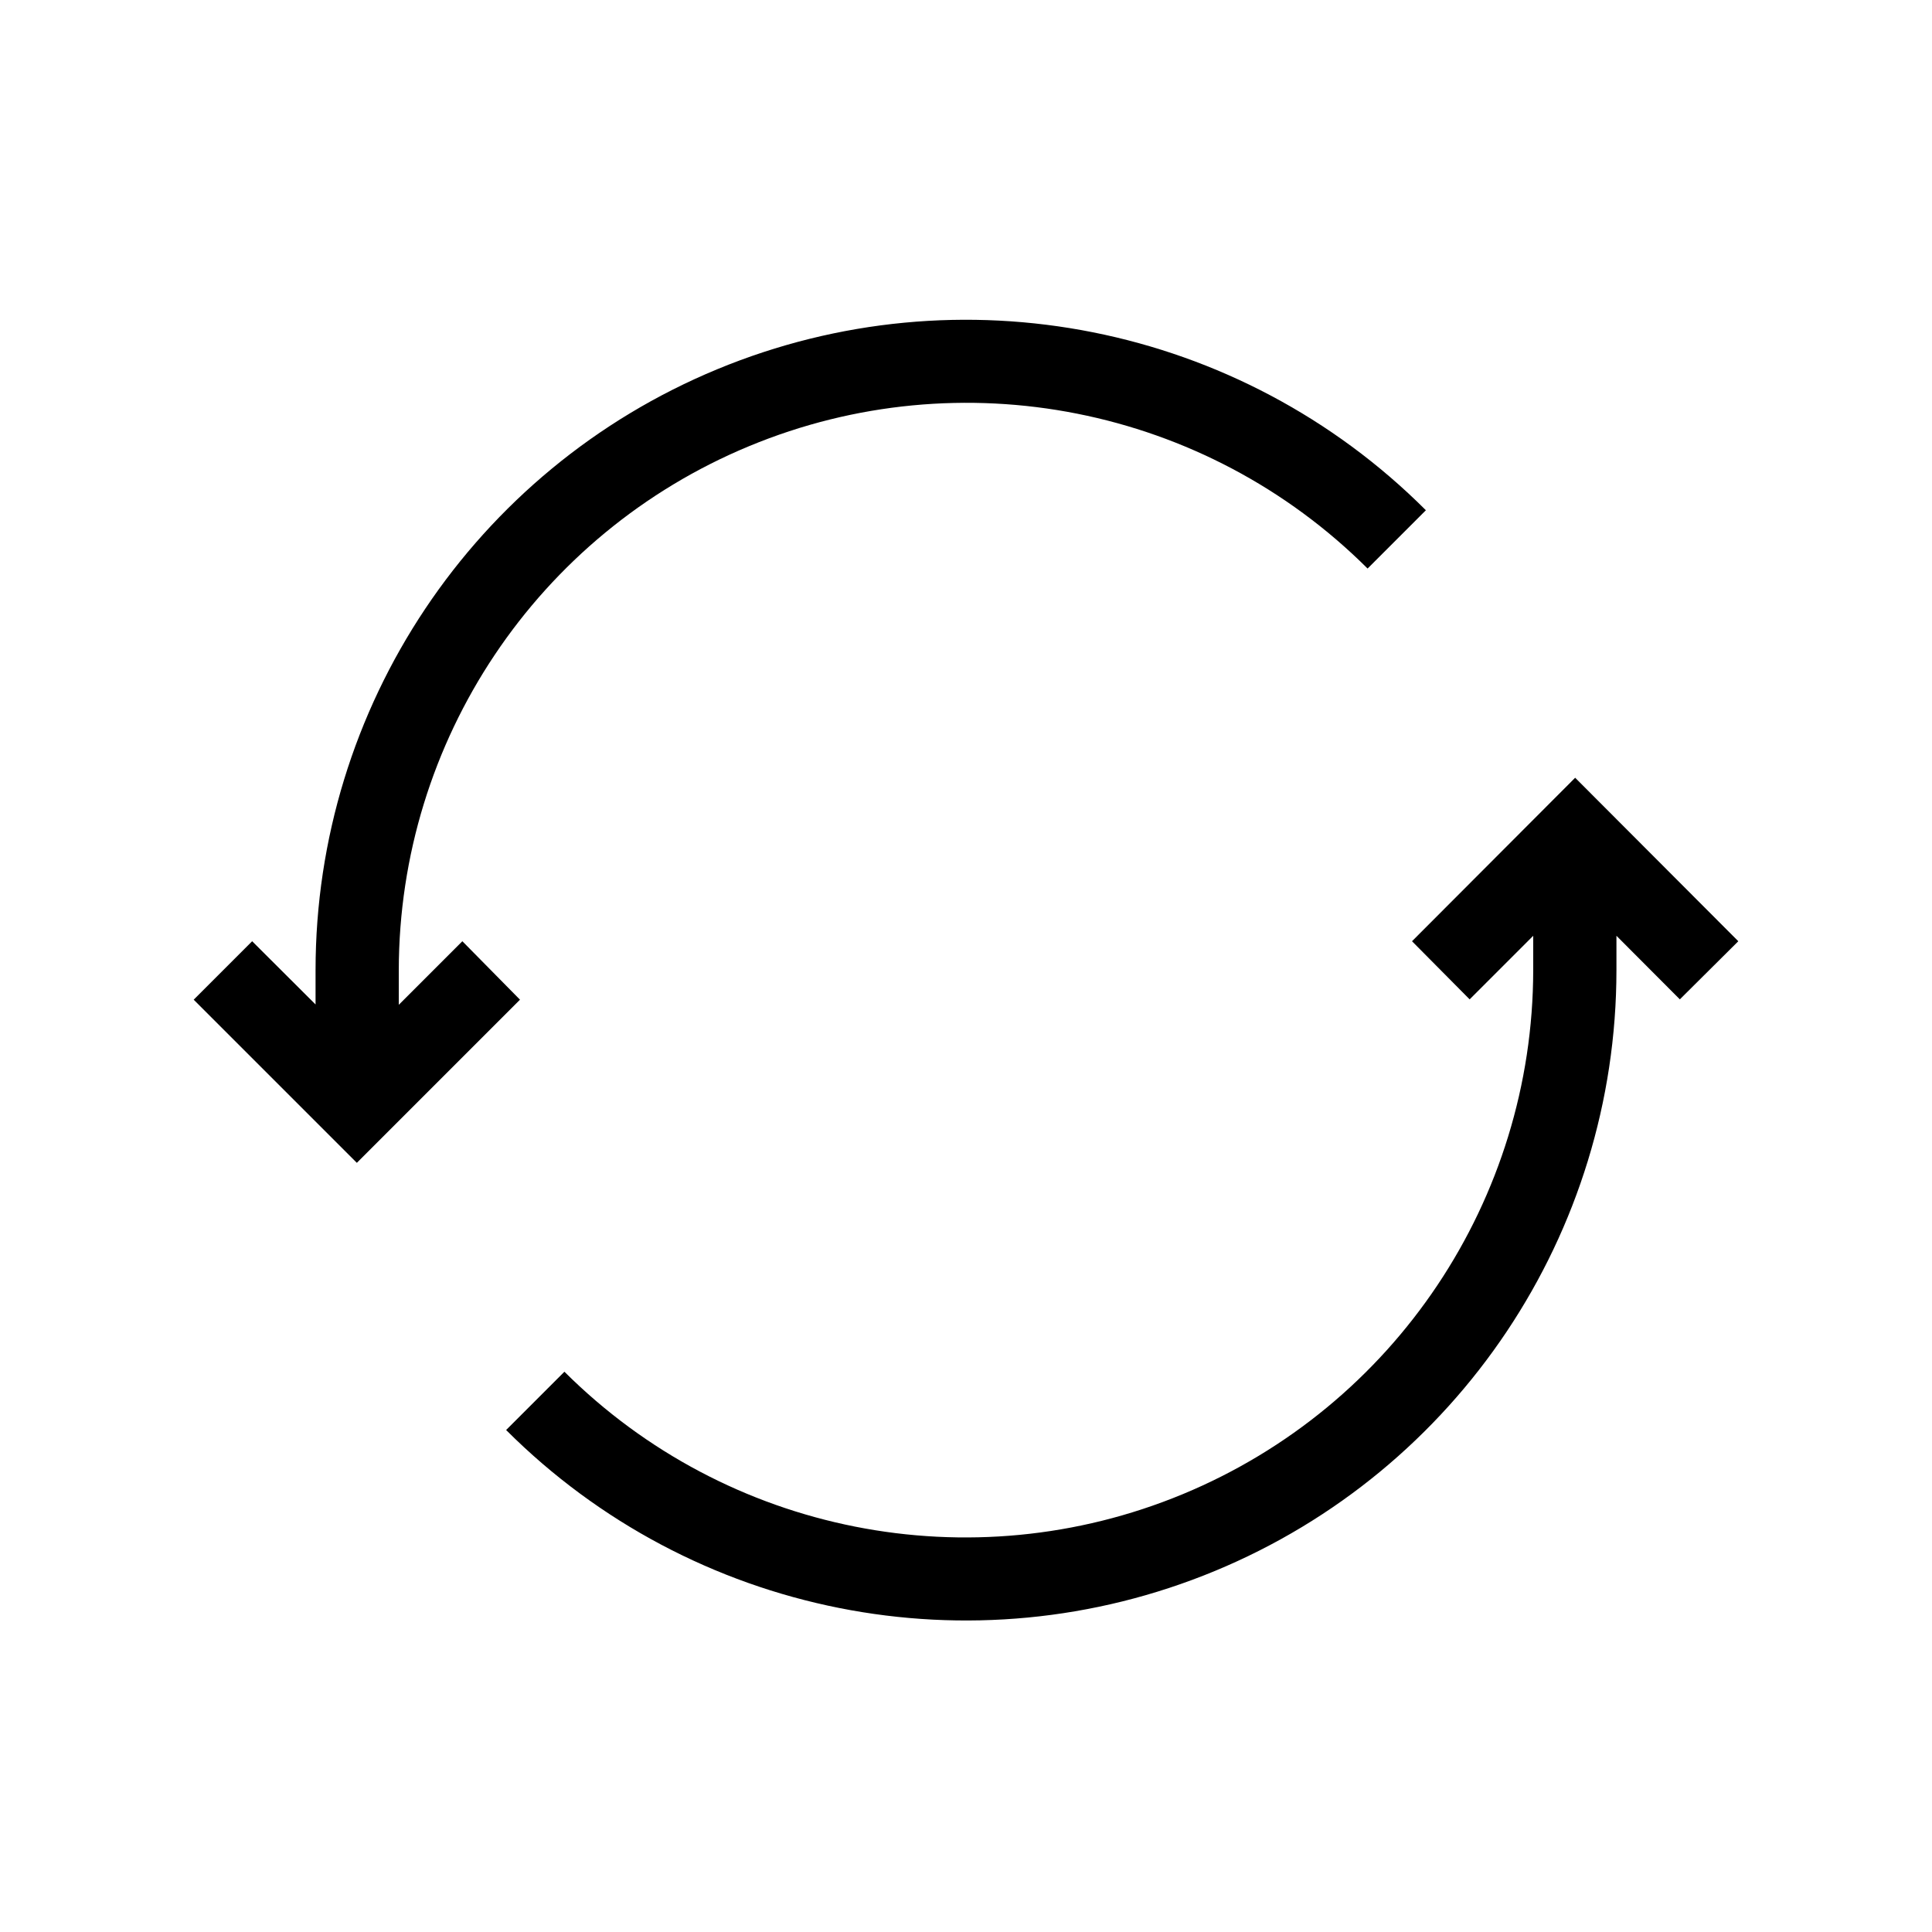
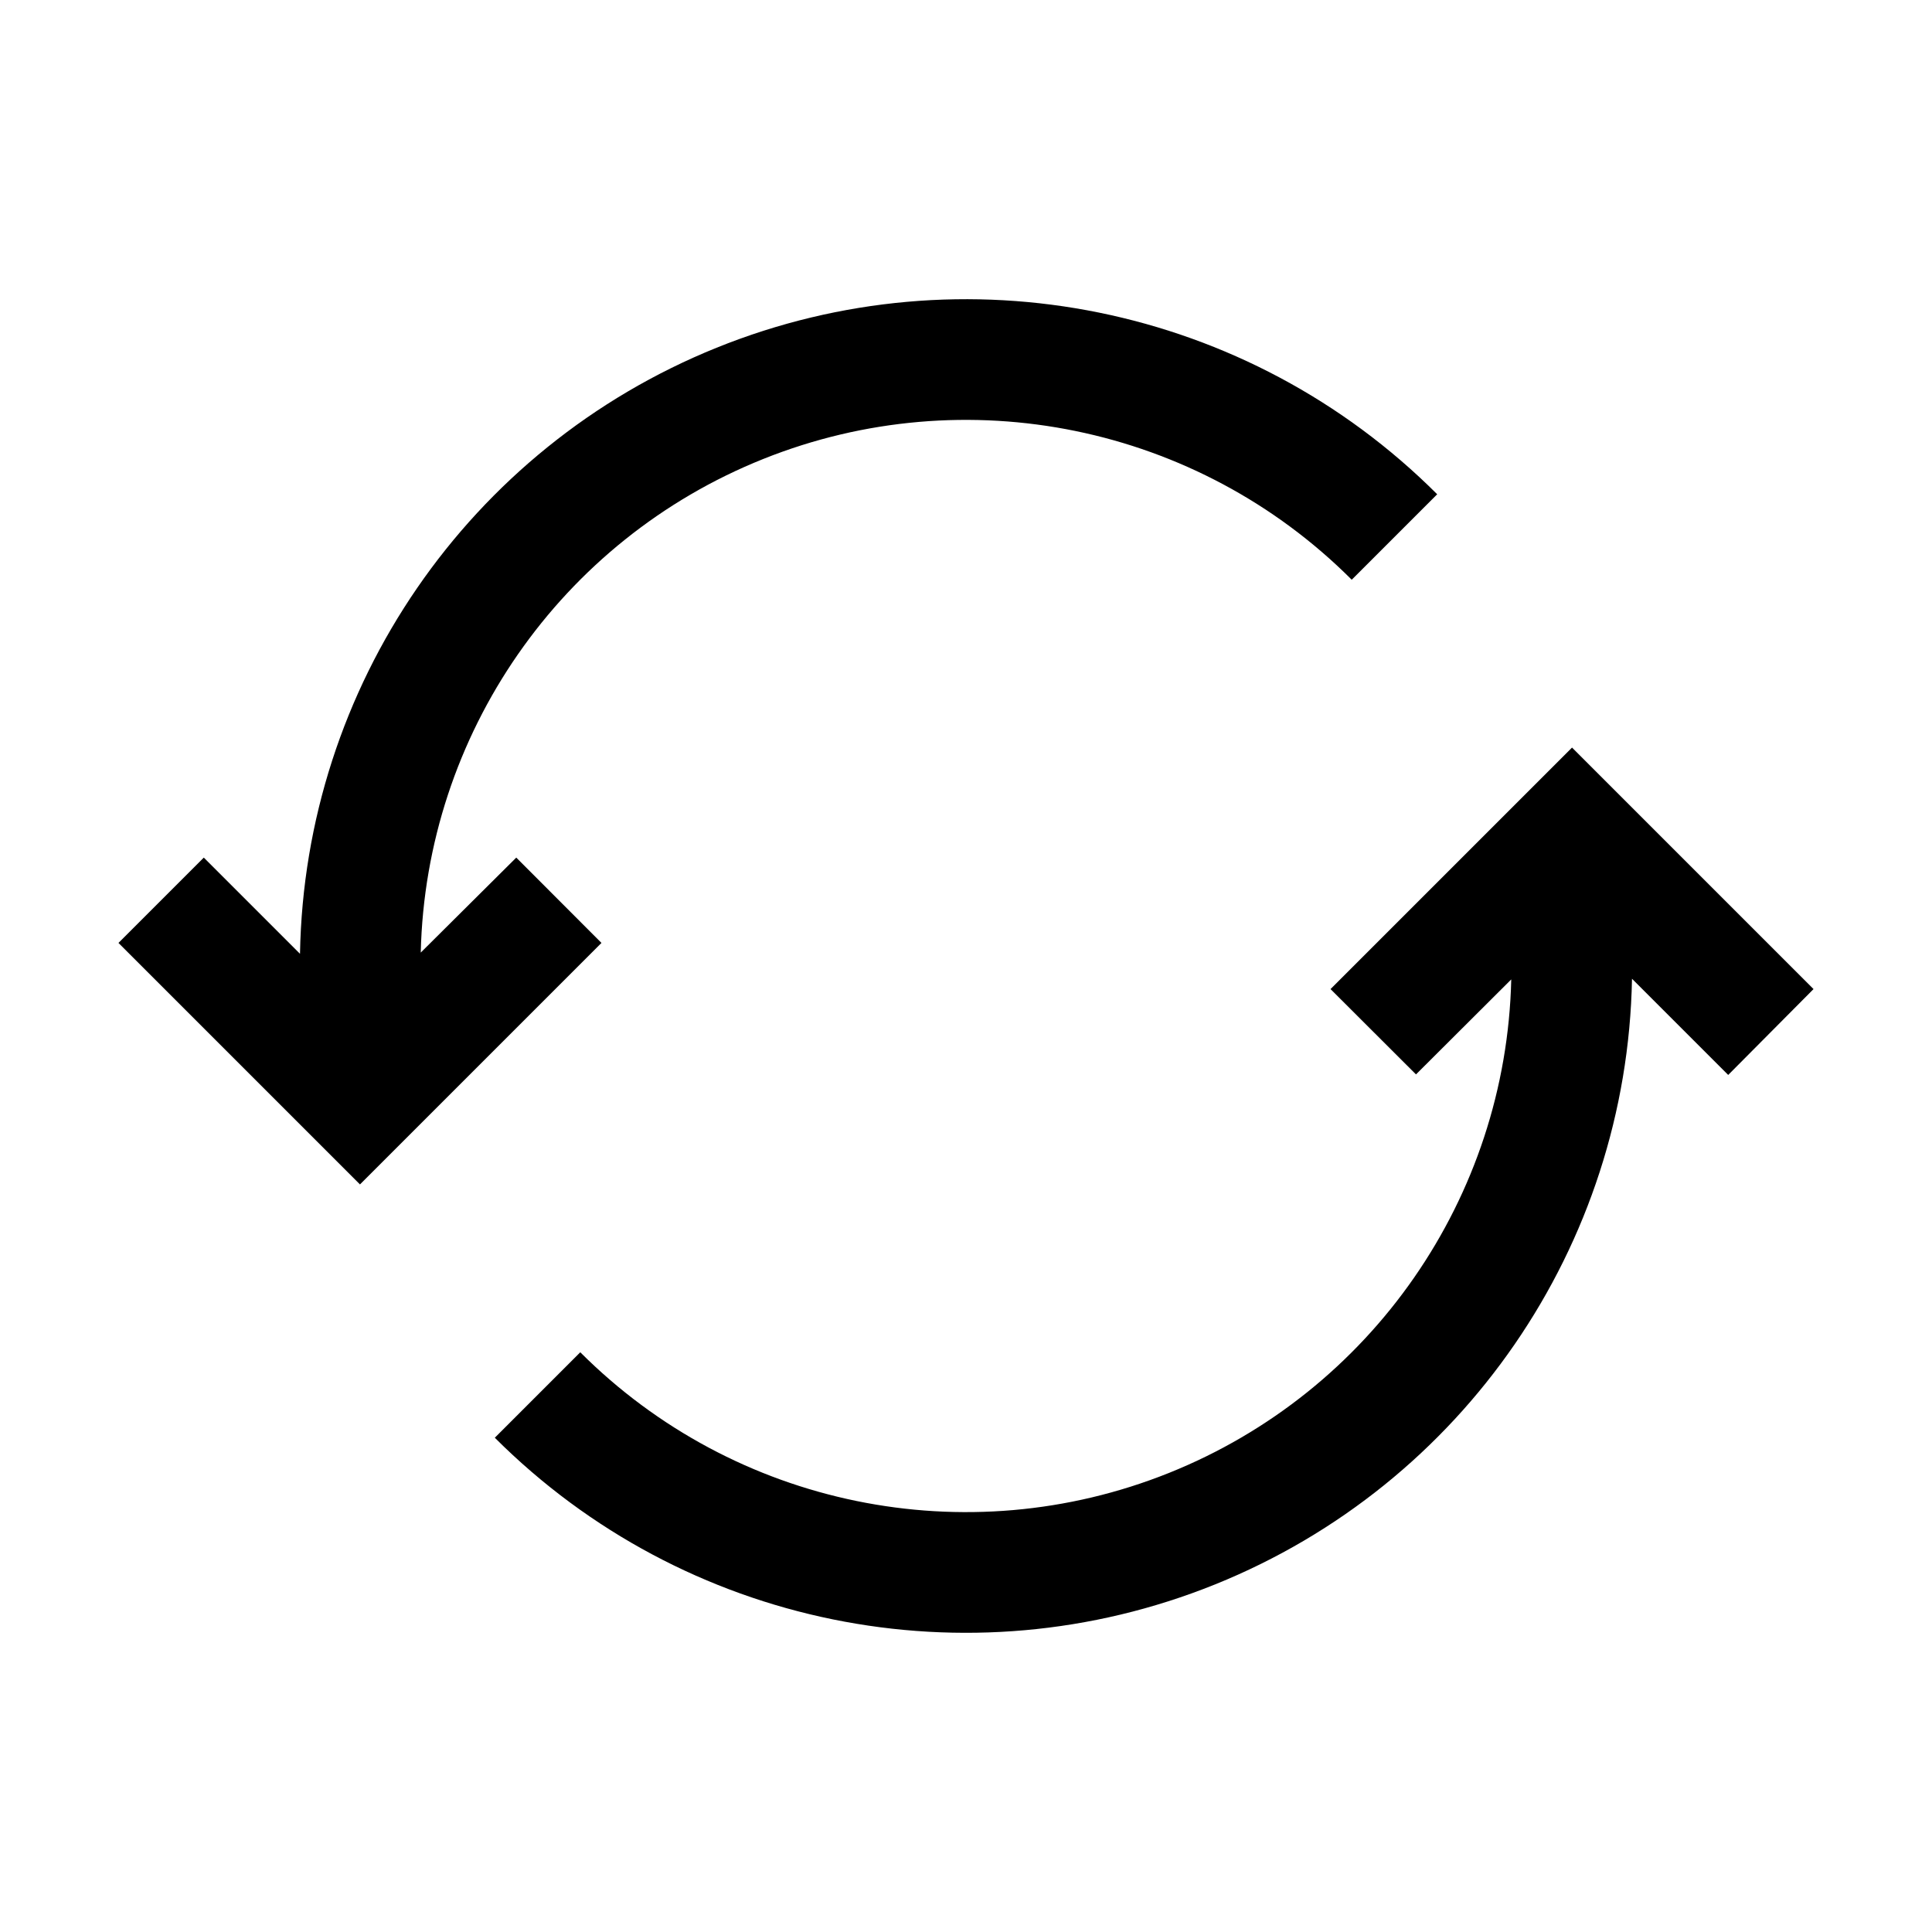
- <svg xmlns="http://www.w3.org/2000/svg" id="Layer_1" data-name="Layer 1" viewBox="0 0 117 117">
-   <path d="M28,57l-3.85,3.85V58.75A34.39,34.39,0,0,1,82.82,34.43l3.53-3.53A39.39,39.39,0,0,0,19.11,58.75v2.08L15.27,57l-3.54,3.54,9.88,9.88,9.88-9.88Z" />
-   <path d="M105.27,57,95.39,47.1,85.51,57,89,60.52l3.85-3.85v2.08A34.39,34.39,0,0,1,34.18,83.07L30.65,86.6A39.39,39.39,0,0,0,97.89,58.75V56.67l3.84,3.85Z" />
+ <svg xmlns="http://www.w3.org/2000/svg" id="Layer_1" data-name="Layer 1" viewBox="0 0 144 144">
+   <path d="M38.48,63.92,31.36,71a40.65,40.65,0,0,1,69.39-27.79l6.37-6.37A49.66,49.66,0,0,0,22.36,71.09l-7.17-7.17L8.83,70.28l18,18,18-18Z" />
+   <path d="M135.17,73.72l-18-18-18,18,6.37,6.36L112.64,73a40.65,40.65,0,0,1-69.39,27.79l-6.37,6.37a49.66,49.66,0,0,0,84.76-34.21l7.17,7.17Z" />
</svg>
